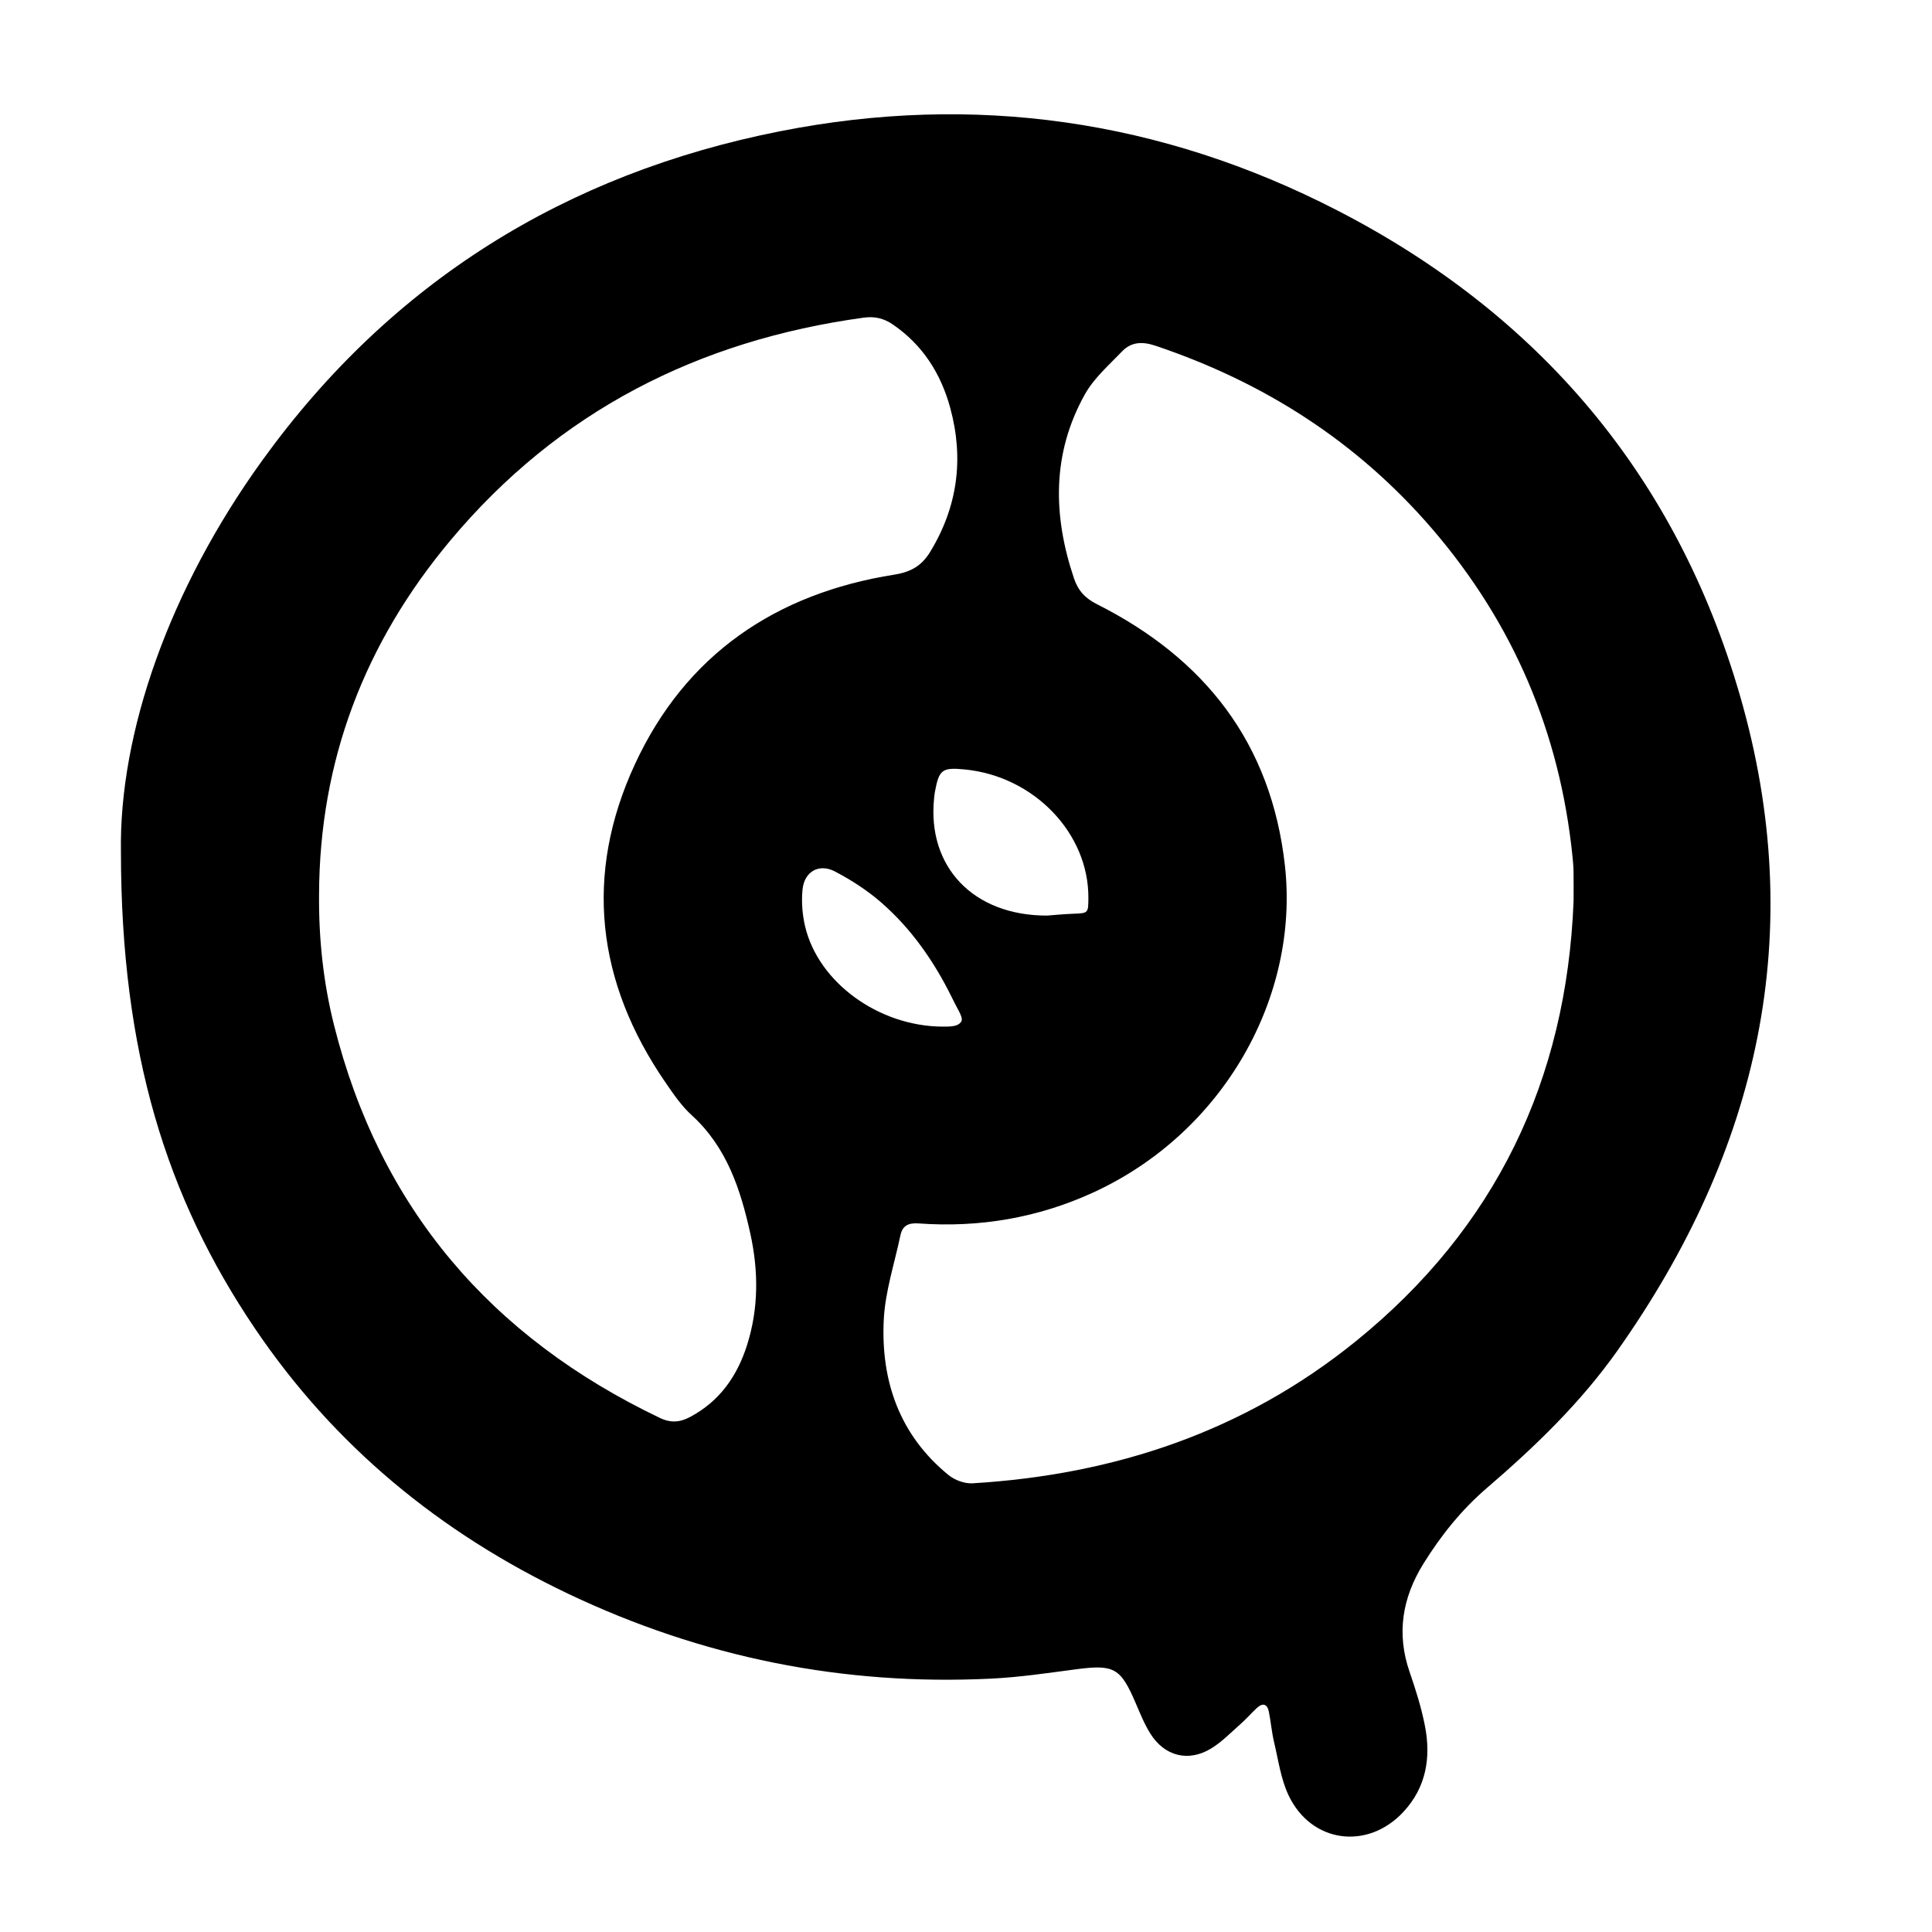
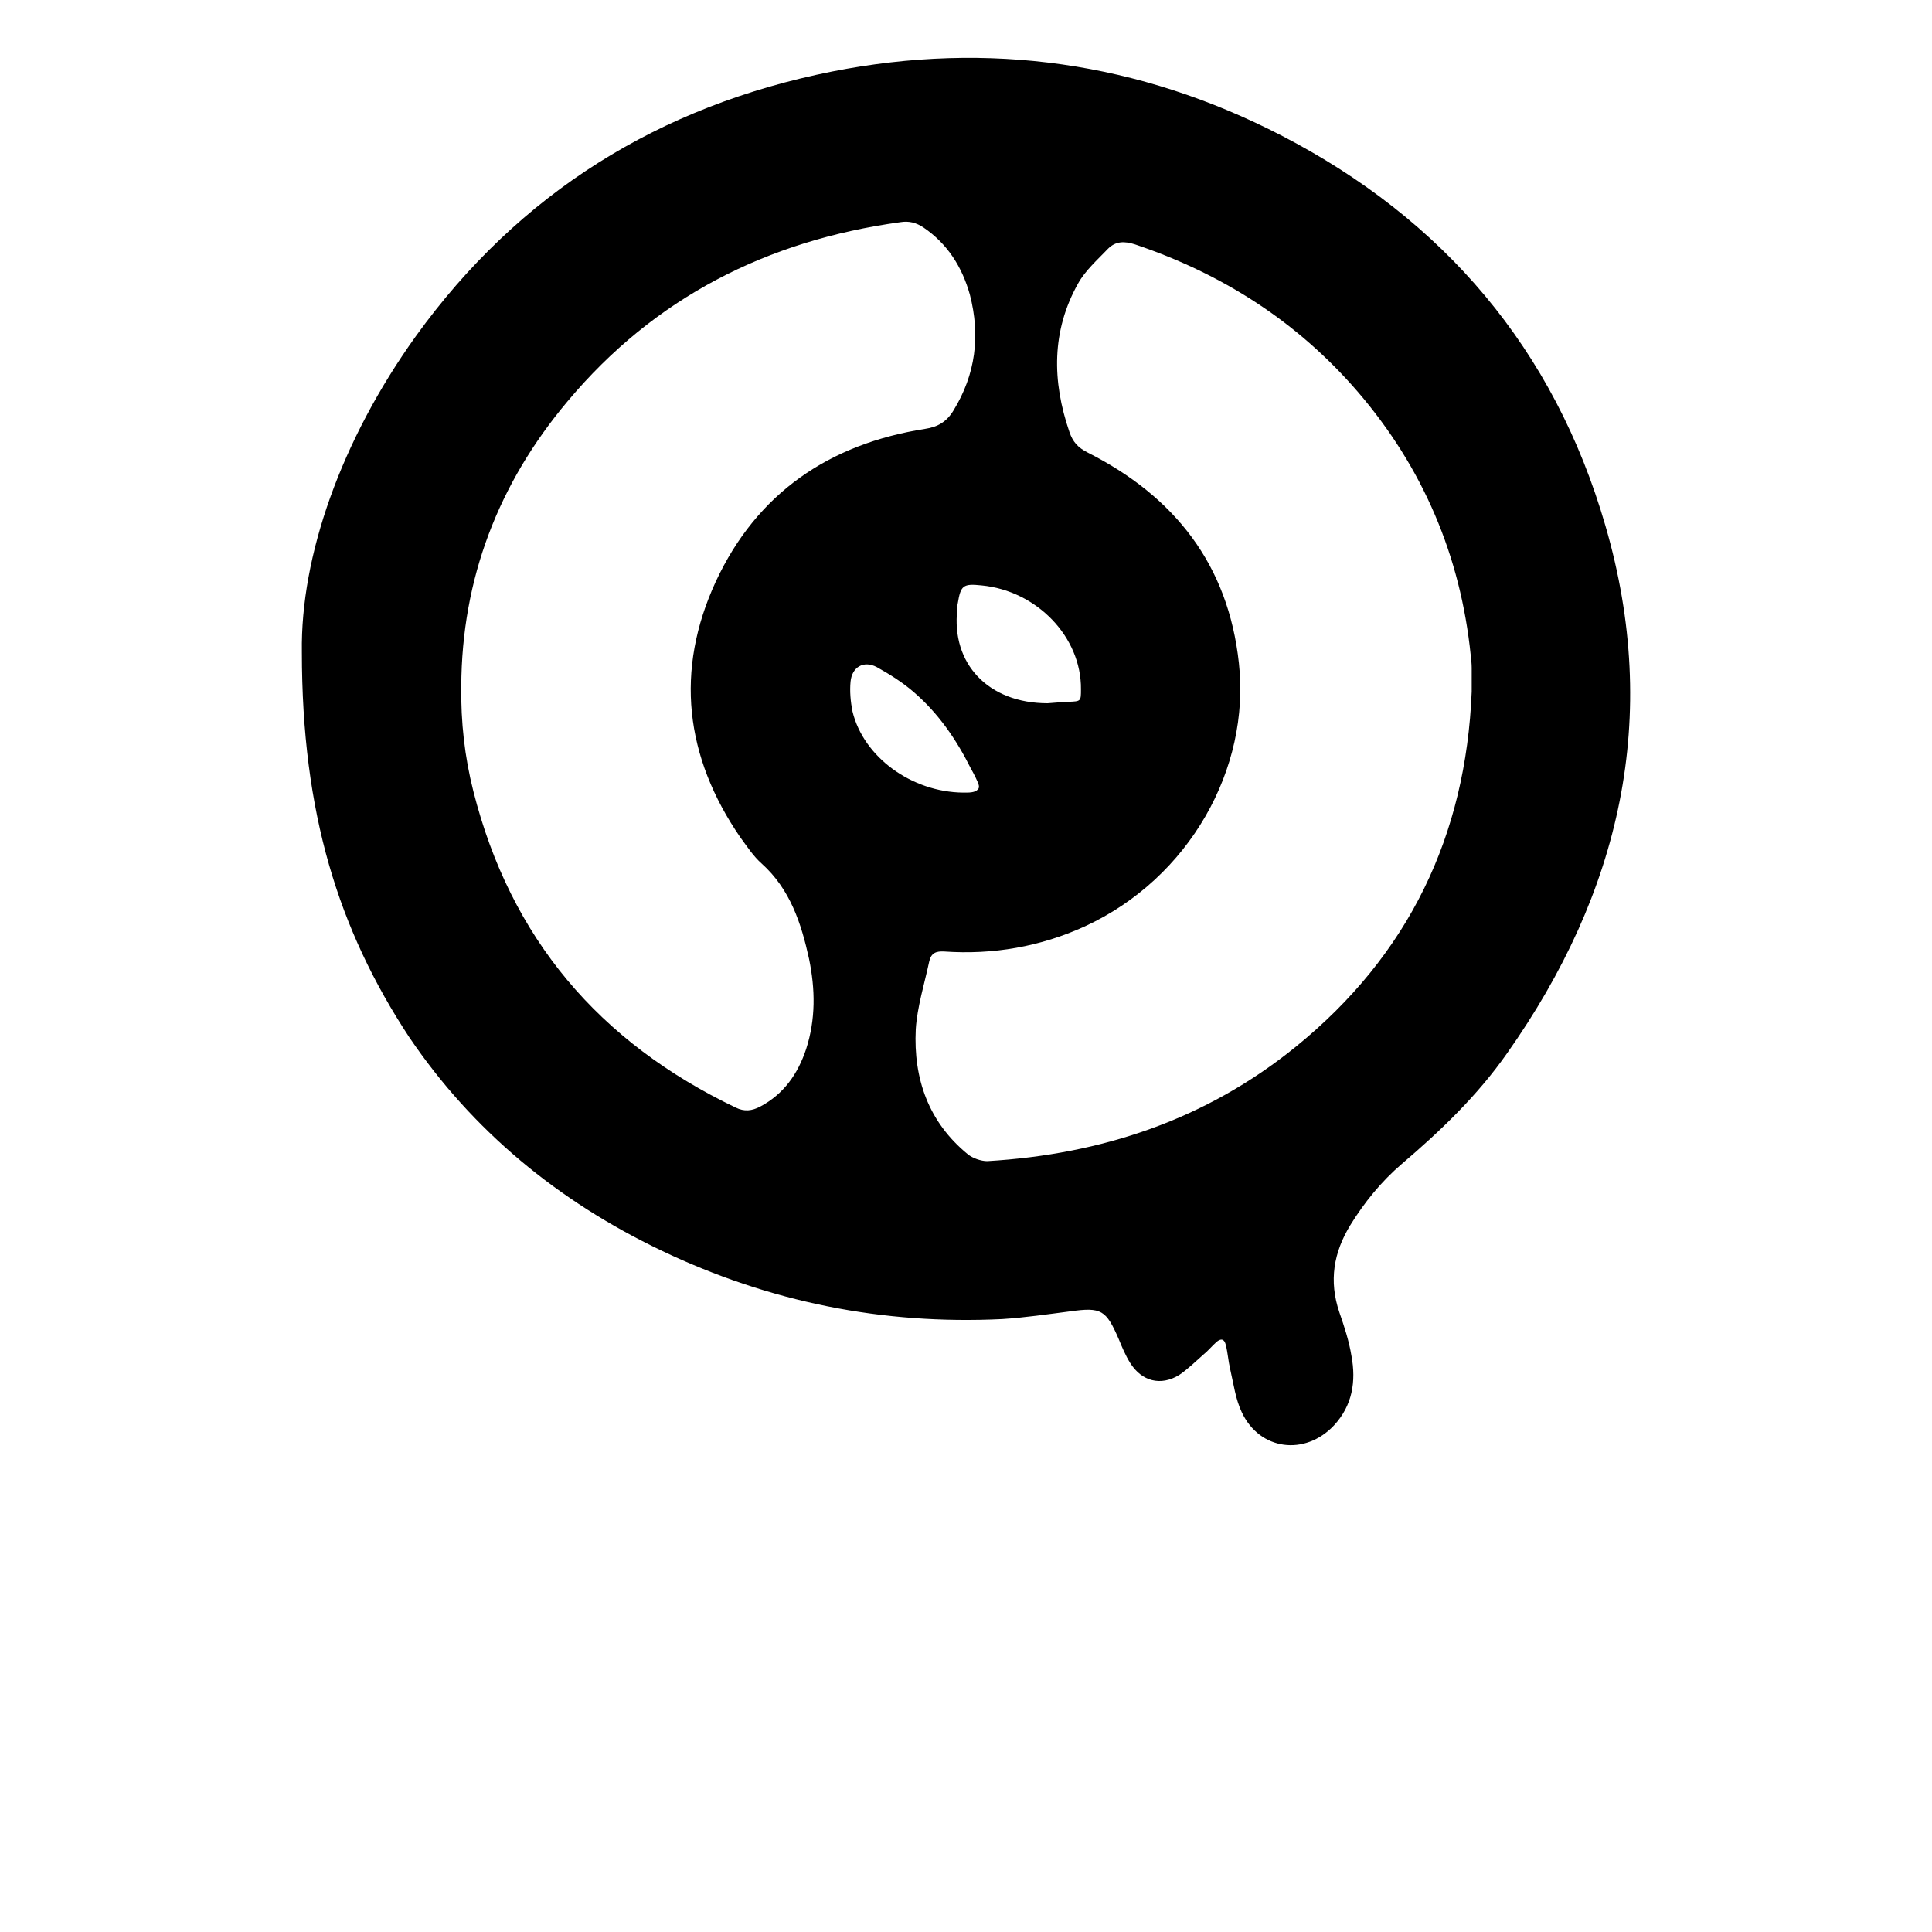
- <svg xmlns="http://www.w3.org/2000/svg" viewBox="0 0 682.667 682.667" height="682.667" width="682.667" xml:space="preserve" id="svg2" version="1.1">
-   <defs id="defs6">
-     <clipPath id="clipPath18" clipPathUnits="userSpaceOnUse">
-       <path id="path16" d="M 0,512 H 512 V 0 H 0 Z" />
-     </clipPath>
-   </defs>
-   <g transform="matrix(1.333333,0,0,-1.333333,0,682.6667)" id="g10">
-     <g id="g12">
-       <g clip-path="url(#clipPath18)" id="g14">
-         <g transform="translate(249.665,239.9365)" id="g20">
-           <path id="path22" style="fill:#000000;fill-opacity:1;fill-rule:nonzero;stroke:none" d="M 0,0 C 0.371,0 0.741,-0.002 1.111,0.001 3.773,0.021 4.457,0.589 4.908,1.107 5.409,1.683 5.456,2.326 4.05,4.865 3.512,5.837 3.028,6.838 2.536,7.834 c -4.702,9.506 -10.694,18.118 -18.7,25.087 -3.678,3.201 -7.9,5.923 -12.228,8.191 -4.219,2.212 -8.118,-0.014 -8.592,-4.768 -0.324,-3.245 -0.059,-6.699 0.704,-9.878 C -32.724,11.636 -16.778,0.127 0,0 m 27.812,29.424 c 1.635,0.12 4.218,0.382 6.807,0.481 4.112,0.157 4.114,0.112 4.149,4.089 C 38.919,51.217 24.367,66.375 5.974,68.154 0.012,68.731 -0.811,68.117 -1.894,62.253 -2.006,61.647 -2.067,61.03 -2.129,60.416 -3.945,42.397 8.211,29.4 27.812,29.424 m -192.924,5.515 c -0.099,-11.691 1.128,-23.222 3.968,-34.545 12.162,-48.483 41.545,-82.681 86.368,-104.102 2.902,-1.387 5.335,-1.163 8.041,0.283 7.777,4.156 12.417,10.78 15.024,18.956 3.12,9.786 3.072,19.755 0.876,29.679 -2.586,11.682 -6.231,22.859 -15.534,31.325 -2.704,2.461 -4.843,5.616 -6.939,8.662 -18.292,26.594 -21.648,55.055 -8.104,84.324 13.455,29.078 37.333,45.289 68.803,50.265 4.321,0.683 7.209,2.345 9.444,6.015 7.296,11.974 8.976,24.709 5.333,38.124 -2.469,9.09 -7.277,16.702 -15.204,22.137 -2.371,1.626 -4.813,2.22 -7.686,1.826 -43.9,-6.013 -80.943,-24.819 -109.581,-59.041 -22.708,-27.136 -34.708,-58.351 -34.809,-93.908 m 332.464,-1.655 c 0,2.595 0.031,5.191 -0.013,7.785 -0.024,1.357 -0.144,2.716 -0.282,4.068 -3.357,32.817 -15.663,61.771 -37.219,86.816 -19.874,23.091 -44.537,38.818 -73.283,48.484 -3.421,1.149 -6.394,1.07 -8.844,-1.484 -3.478,-3.624 -7.456,-7.078 -9.857,-11.368 -8.76,-15.657 -8.52,-32.083 -2.914,-48.759 1.1,-3.271 2.941,-5.289 6.083,-6.873 C 69.627,97.541 87.232,75.136 90.852,42.683 94.723,7.98 74.683,-28.062 40.063,-43.955 25.417,-50.679 9.911,-53.318 -6.172,-52.161 c -2.703,0.195 -4.321,-0.521 -4.873,-3.156 -1.565,-7.468 -4.053,-14.9 -4.417,-22.43 -0.783,-16.187 4.182,-30.519 17.191,-41.114 1.645,-1.341 4.26,-2.293 6.35,-2.167 37.631,2.265 72.004,13.725 101.54,37.626 37.045,29.977 55.865,69.205 57.733,116.686 m -384.969,12.979 c -0.517,31.55 12.798,69.674 37.556,103.925 34.095,47.167 80.274,75.84 137.069,87.084 51.485,10.194 101.041,3.053 147.646,-20.93 53.634,-27.6 89.955,-70.462 106.777,-128.561 18.24,-62.998 4.943,-120.677 -32.406,-173.576 -9.765,-13.833 -21.848,-25.48 -34.631,-36.458 -6.716,-5.768 -12.189,-12.585 -16.842,-20.089 -5.596,-9.022 -7.185,-18.491 -3.645,-28.72 1.613,-4.659 3.105,-9.411 4.049,-14.239 1.642,-8.396 0.347,-16.309 -5.718,-22.818 -9.524,-10.223 -24.407,-8.228 -30.4,4.366 -2.077,4.363 -2.734,9.424 -3.874,14.205 -0.628,2.634 -0.836,5.365 -1.377,8.023 -0.416,2.041 -1.625,2.376 -3.149,0.976 -1.455,-1.336 -2.746,-2.85 -4.223,-4.156 -2.582,-2.281 -5.025,-4.835 -7.933,-6.607 -6.004,-3.656 -12.313,-2.045 -16.066,3.911 -1.567,2.486 -2.693,5.27 -3.854,7.989 -4.063,9.518 -5.759,10.43 -15.939,9.086 -7.469,-0.986 -14.953,-2.104 -22.464,-2.468 -39.255,-1.905 -76.606,5.61 -112.159,22.547 -33.918,16.157 -61.934,39.193 -82.96,70.332 -23.444,34.722 -35.414,73.136 -35.457,126.178" />
-         </g>
-       </g>
-     </g>
-   </g>
+ <svg xmlns="http://www.w3.org/2000/svg" version="1.1" id="Layer_1" x="0px" y="0px" viewBox="0 0 400 400" style="enable-background:new 0 0 400 400;" xml:space="preserve">
+   <path d="M62.5,135c-0.3-19.8,8.1-43.8,23.6-65.4c21.4-29.7,50.5-47.7,86.2-54.8c32.4-6.4,63.6-1.9,92.9,13.2  c33.7,17.4,56.6,44.3,67.2,80.9c11.5,39.6,3.1,75.9-20.4,109.2c-6.1,8.7-13.7,16-21.8,22.9c-4.2,3.6-7.7,7.9-10.6,12.6  c-3.5,5.7-4.5,11.6-2.3,18.1c1,2.9,2,5.9,2.5,9c1,5.3,0.2,10.3-3.6,14.4c-6,6.4-15.4,5.2-19.1-2.7c-1.3-2.7-1.7-5.9-2.4-8.9  c-0.4-1.7-0.5-3.4-0.9-5c-0.3-1.3-1-1.5-2-0.6c-0.9,0.8-1.7,1.8-2.7,2.6c-1.6,1.4-3.2,3-5,4.2c-3.8,2.3-7.7,1.3-10.1-2.5  c-1-1.6-1.7-3.3-2.4-5c-2.6-6-3.6-6.6-10-5.7c-4.7,0.6-9.4,1.3-14.1,1.6c-24.7,1.2-48.2-3.5-70.6-14.2c-21.3-10.2-39-24.7-52.2-44.2  C70.1,192.5,62.5,168.4,62.5,135z M304.7,143.2c0-1.6,0-3.3,0-4.9c0-0.9-0.1-1.7-0.2-2.6c-2.1-20.6-9.9-38.9-23.4-54.6  c-12.5-14.5-28-24.4-46.1-30.5c-2.2-0.7-4-0.7-5.6,0.9c-2.2,2.3-4.7,4.5-6.2,7.2c-5.5,9.8-5.4,20.2-1.8,30.7  c0.7,2.1,1.8,3.3,3.8,4.3c18,9.1,29.1,23.2,31.3,43.6c2.4,21.8-10.2,44.5-31.9,54.5c-9.2,4.2-19,5.9-29.1,5.2  c-1.7-0.1-2.7,0.3-3.1,2c-1,4.7-2.5,9.4-2.8,14.1c-0.5,10.2,2.6,19.2,10.8,25.9c1,0.8,2.7,1.4,4,1.4c23.7-1.4,45.3-8.6,63.9-23.7  C291.7,197.7,303.5,173,304.7,143.2z M95.5,142.1c-0.1,7.4,0.7,14.6,2.5,21.7c7.7,30.5,26.1,52,54.3,65.5c1.8,0.9,3.4,0.7,5.1-0.2  c4.9-2.6,7.8-6.8,9.5-11.9c2-6.2,1.9-12.4,0.6-18.7c-1.6-7.3-3.9-14.4-9.8-19.7c-1.7-1.5-3-3.5-4.4-5.4c-11.5-16.7-13.6-34.6-5.1-53  c8.5-18.3,23.5-28.5,43.3-31.6c2.7-0.4,4.5-1.5,5.9-3.8c4.6-7.5,5.6-15.5,3.4-24c-1.6-5.7-4.6-10.5-9.6-13.9c-1.5-1-3-1.4-4.8-1.1  c-27.6,3.8-50.9,15.6-68.9,37.1C103.2,100.1,95.6,119.8,95.5,142.1z M216.9,145.6c1-0.1,2.7-0.2,4.3-0.3c2.6-0.1,2.6-0.1,2.6-2.6  c0.1-10.8-9.1-20.4-20.6-21.5c-3.8-0.4-4.3,0-4.9,3.7c-0.1,0.4-0.1,0.8-0.1,1.2C196.9,137.4,204.6,145.6,216.9,145.6z M199.4,164.1  c0.2,0,0.5,0,0.7,0c1.7,0,2.1-0.4,2.4-0.7c0.3-0.4,0.3-0.8-0.5-2.4c-0.3-0.6-0.6-1.2-1-1.9c-3-6-6.7-11.4-11.8-15.8  c-2.3-2-5-3.7-7.7-5.2c-2.7-1.4-5.1,0-5.4,3c-0.2,2,0,4.2,0.4,6.2C178.8,156.8,188.8,164,199.4,164.1z" />
</svg>
